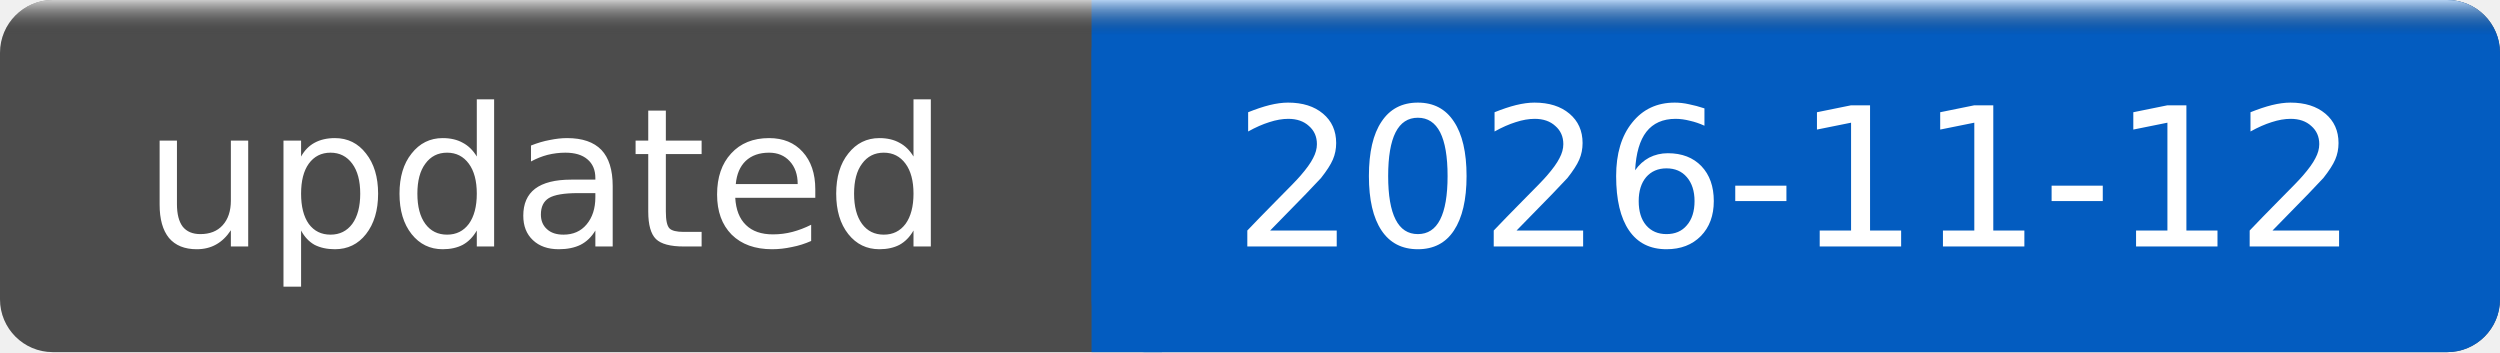
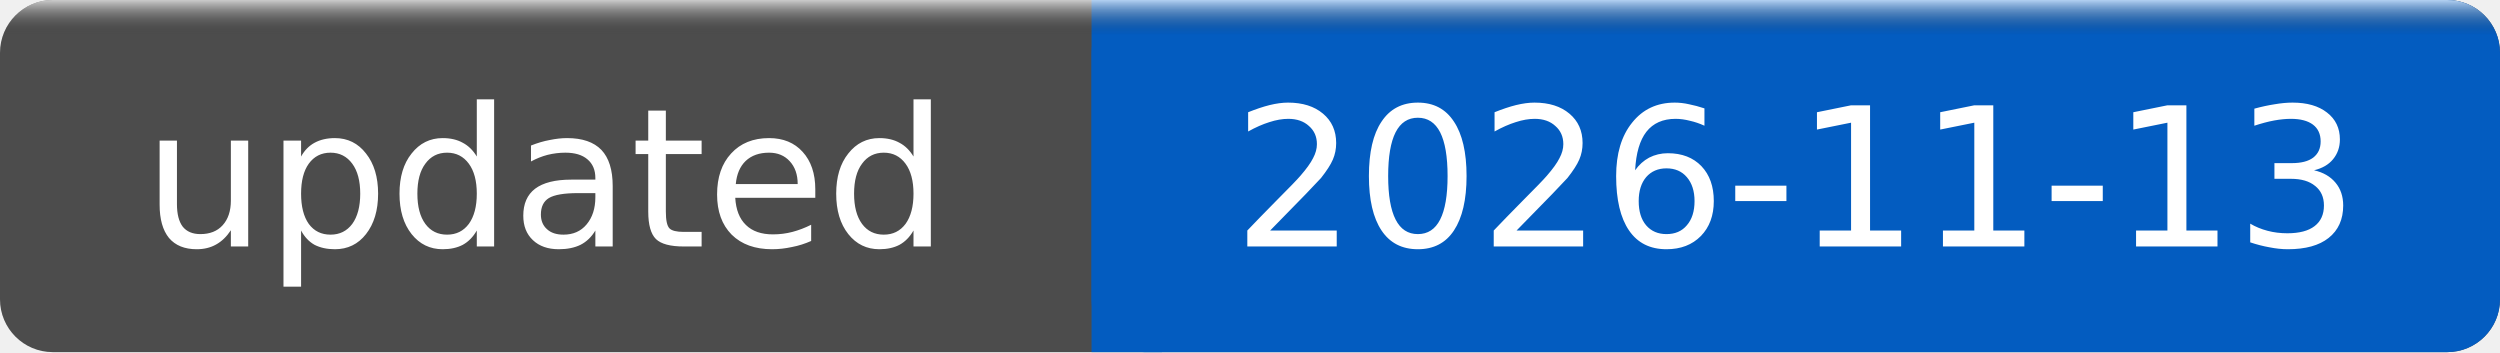
- <svg xmlns="http://www.w3.org/2000/svg" width="142" height="20" role="img" aria-label="updated: 2026-11-12">
+ <svg xmlns="http://www.w3.org/2000/svg" width="142" height="20" role="img" aria-label="updated: 2026-11-13">
  <linearGradient id="a" x2="0" y2="100%">
    <stop offset="0" stop-color="#fff" stop-opacity=".7" />
    <stop offset=".1" stop-opacity=".1" />
    <stop offset=".9" stop-opacity=".1" />
  </linearGradient>
  <rect rx="3" width="142" height="20" fill="#555" />
  <rect rx="3" x="62" width="80" height="20" fill="#0366d6" />
  <path fill="#0366d6" d="M62 0h4v20h-4z" />
  <rect rx="3" width="142" height="20" fill="url(#a)" />
  <g fill="#fff" text-anchor="middle" font-family="DejaVu Sans,Verdana,Geneva,sans-serif" font-size="11">
    <text x="31.0" y="14">updated</text>
-     <text x="102.0" y="14">2026-11-12</text>
+     <text x="102.0" y="14">2026-11-13</text>
  </g>
</svg>
